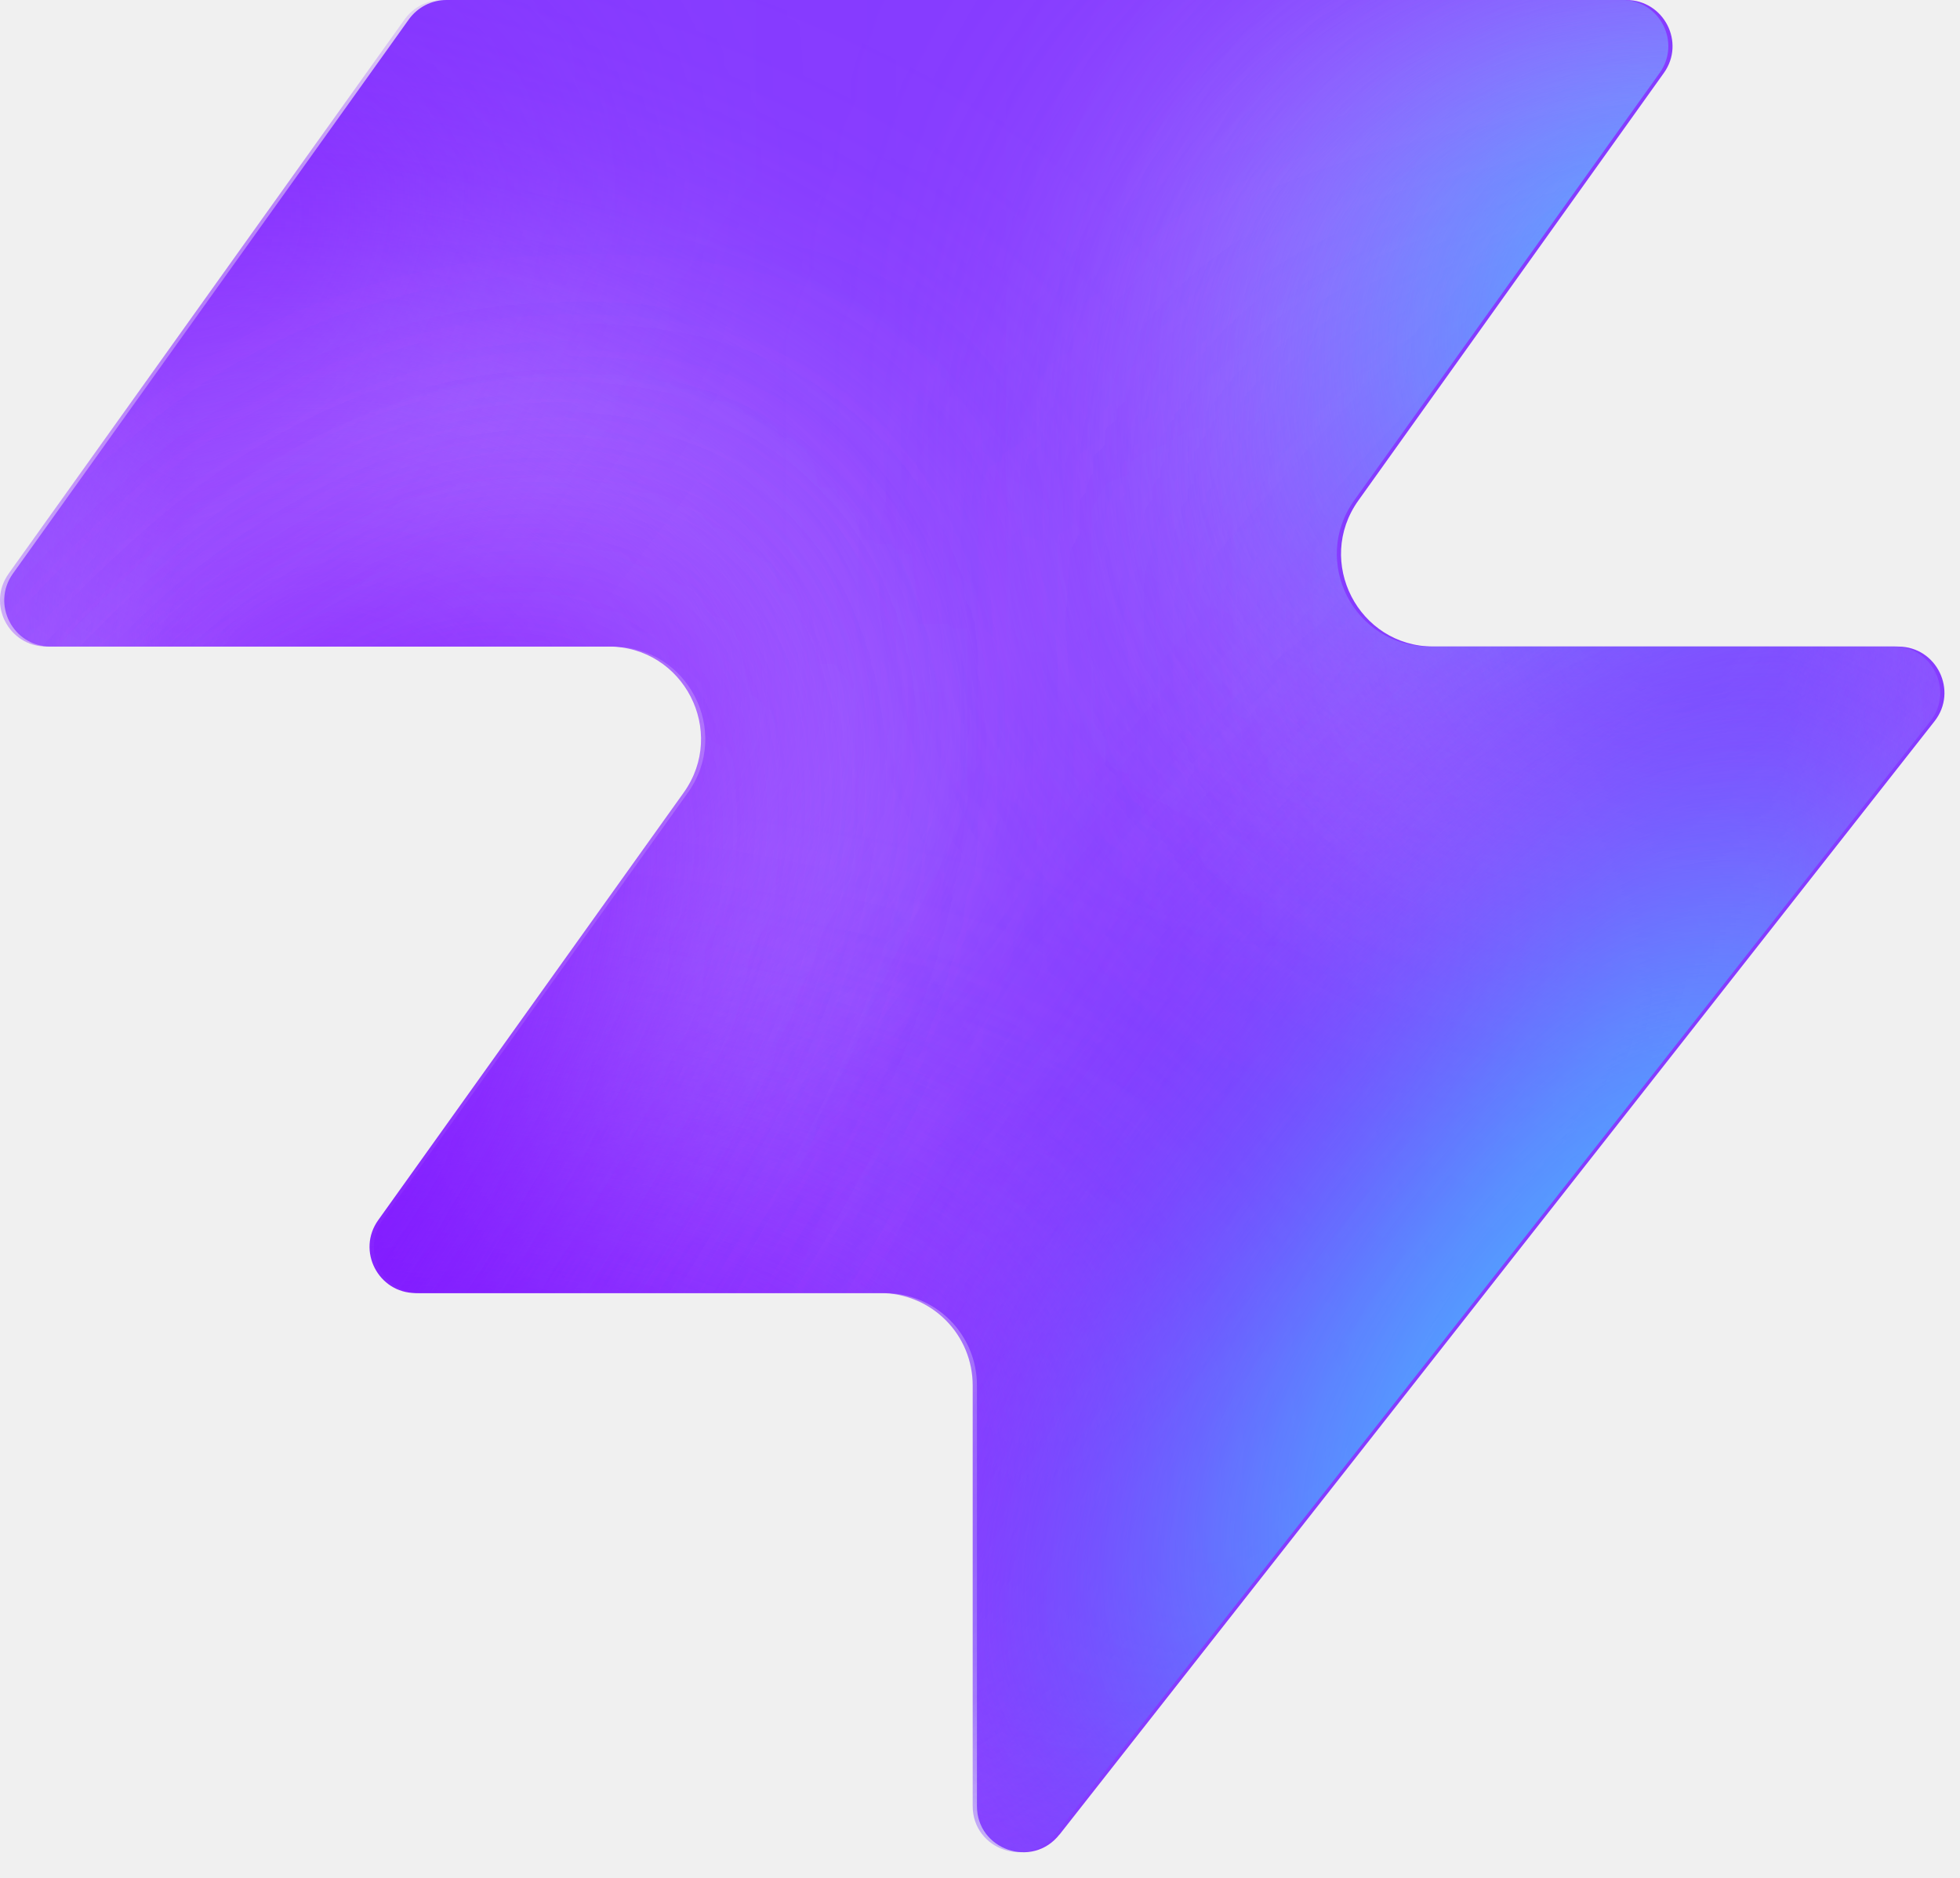
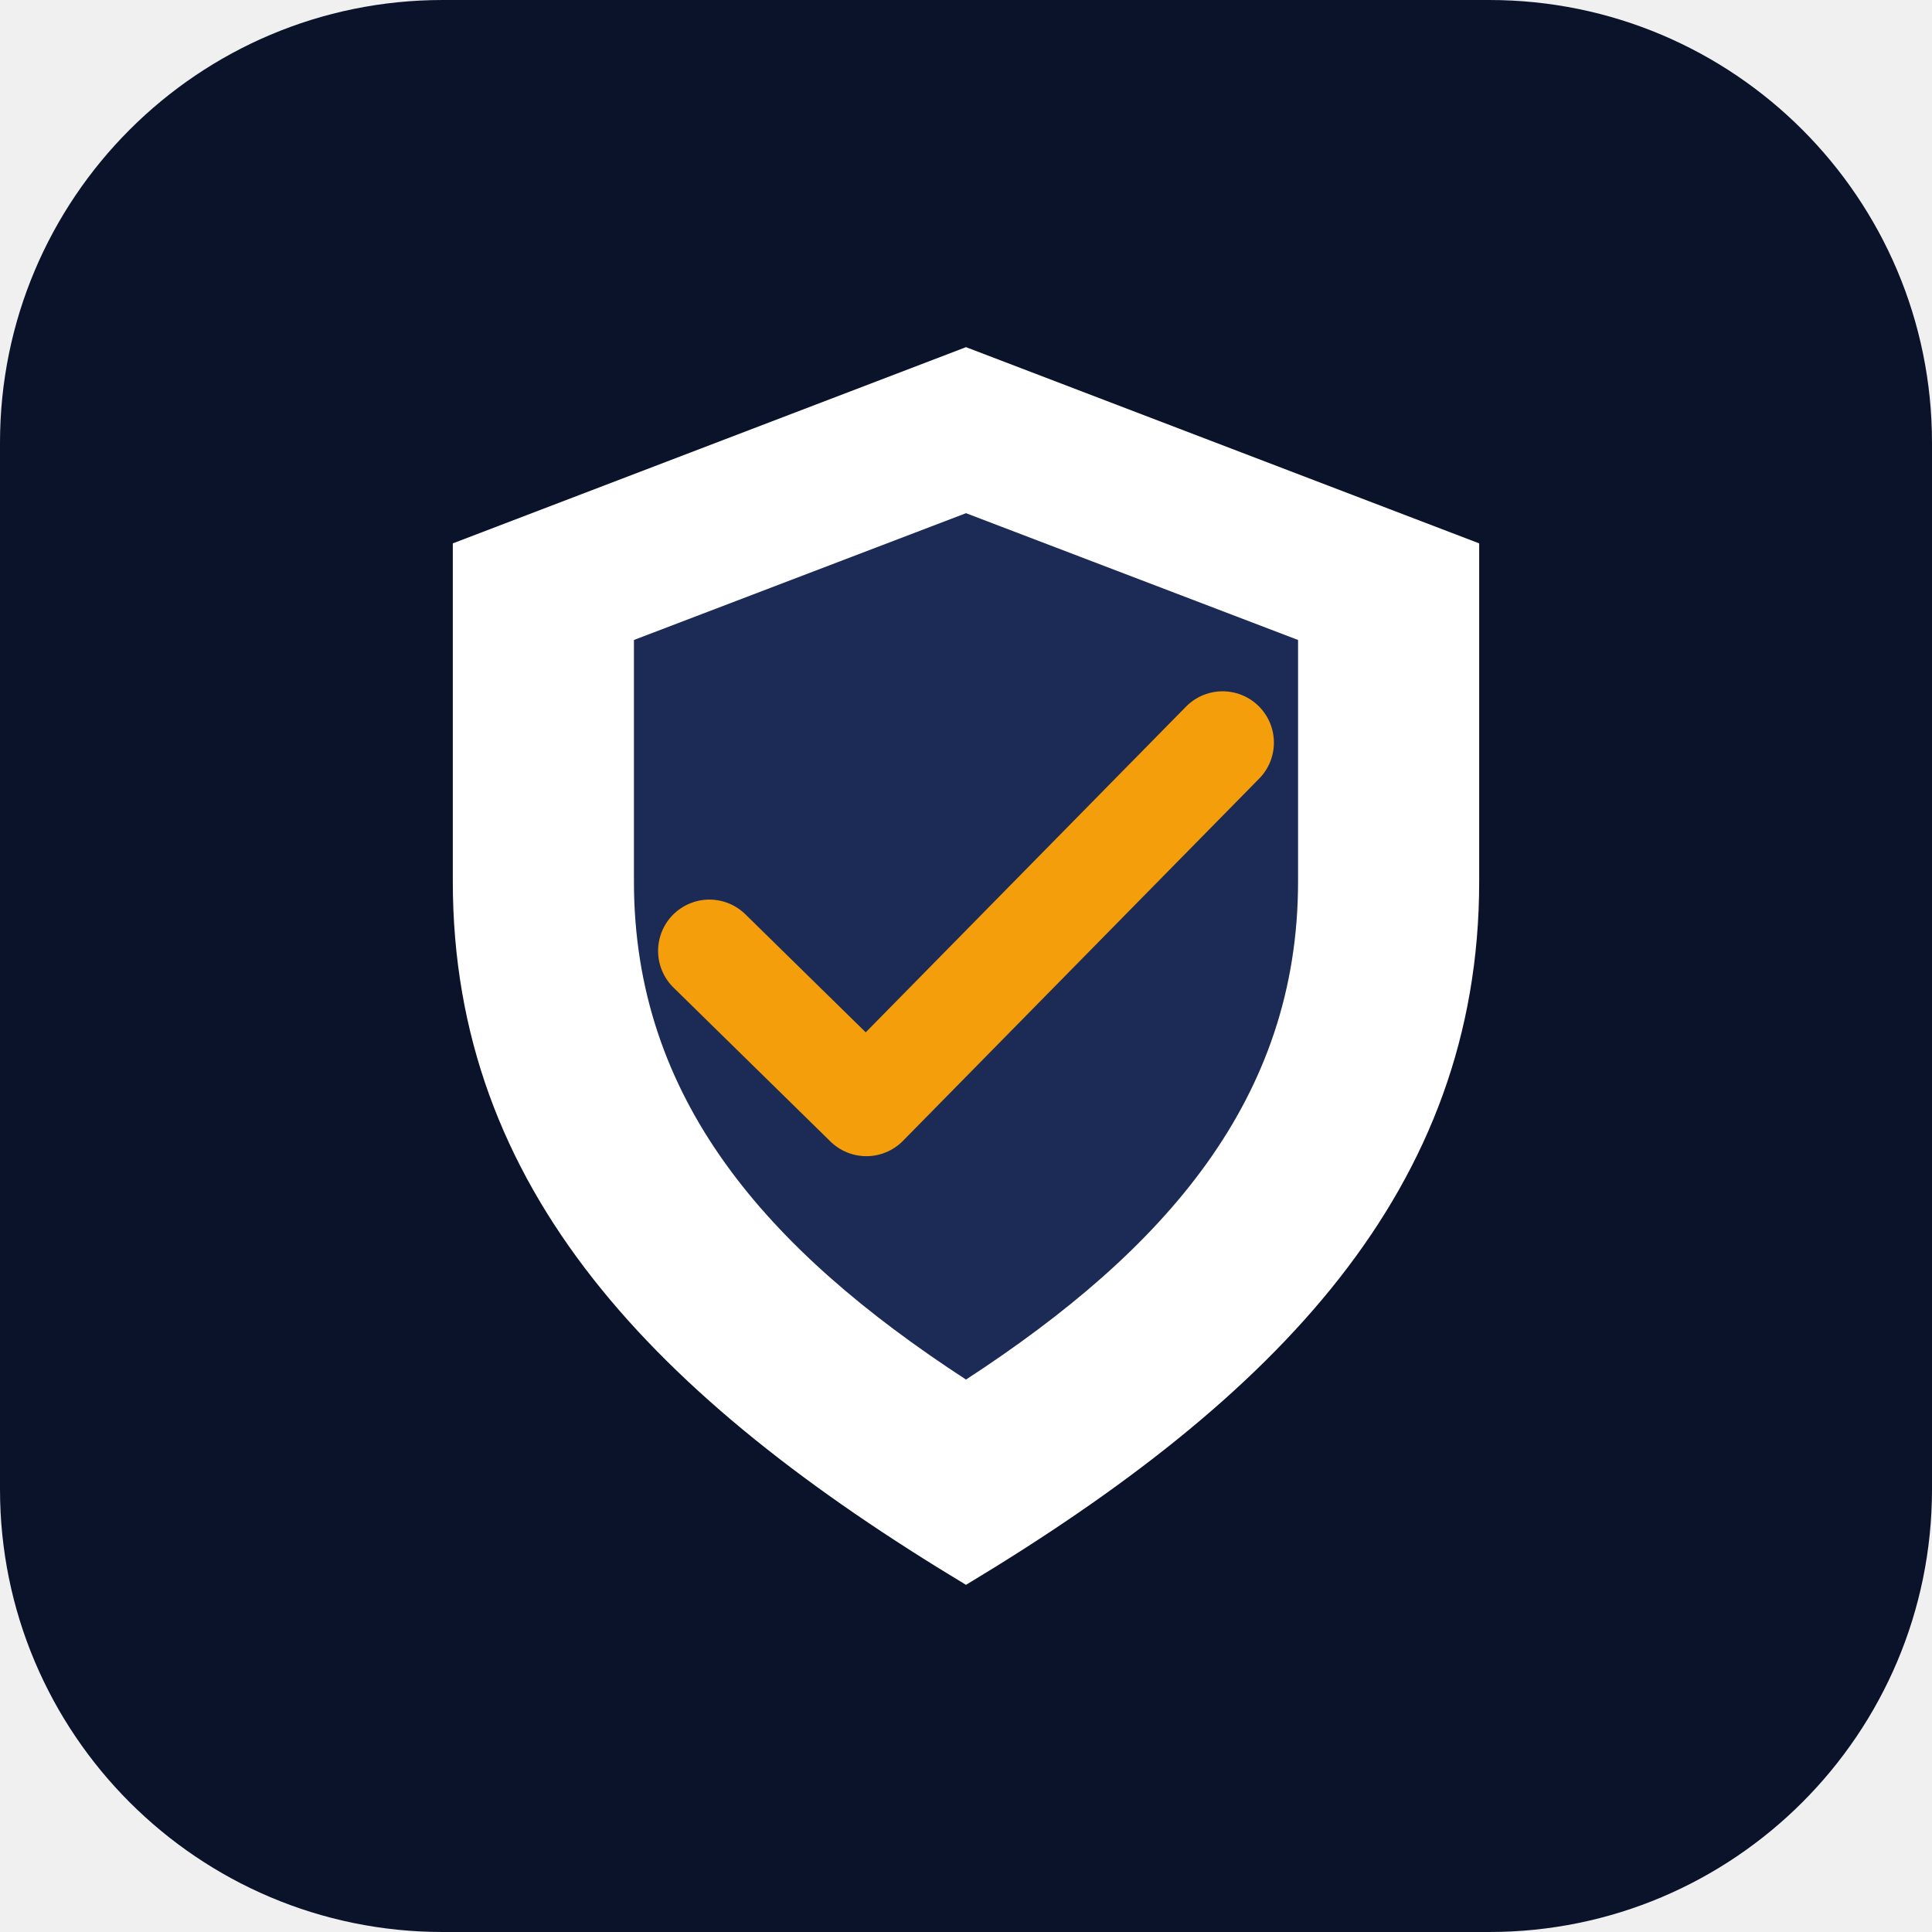
- <svg xmlns="http://www.w3.org/2000/svg" width="48" height="46" fill="none" viewBox="0 0 48 46">
-   <path fill="#863bff" d="M25.946 44.938c-.664.845-2.021.375-2.021-.698V33.937a2.26 2.26 0 0 0-2.262-2.262H10.287c-.92 0-1.456-1.04-.92-1.788l7.48-10.471c1.07-1.497 0-3.578-1.842-3.578H1.237c-.92 0-1.456-1.04-.92-1.788L10.013.474c.214-.297.556-.474.92-.474h28.894c.92 0 1.456 1.04.92 1.788l-7.48 10.471c-1.07 1.498 0 3.579 1.842 3.579h11.377c.943 0 1.473 1.088.89 1.83L25.947 44.94z" style="fill:#863bff;fill:color(display-p3 .525 .23 1);fill-opacity:1" />
-   <mask id="a" width="48" height="46" x="0" y="0" maskUnits="userSpaceOnUse" style="mask-type:alpha">
-     <path fill="#000" d="M25.842 44.938c-.664.844-2.021.375-2.021-.698V33.937a2.26 2.26 0 0 0-2.262-2.262H10.183c-.92 0-1.456-1.04-.92-1.788l7.48-10.471c1.07-1.498 0-3.579-1.842-3.579H1.133c-.92 0-1.456-1.04-.92-1.787L9.91.473c.214-.297.556-.474.92-.474h28.894c.92 0 1.456 1.04.92 1.788l-7.48 10.471c-1.07 1.498 0 3.578 1.842 3.578h11.377c.943 0 1.473 1.088.89 1.832L25.843 44.94z" style="fill:#000;fill-opacity:1" />
-   </mask>
-   <g mask="url(#a)">
-     <g filter="url(#b)">
-       <ellipse cx="5.508" cy="14.704" fill="#ede6ff" rx="5.508" ry="14.704" style="fill:#ede6ff;fill:color(display-p3 .927 .903 1);fill-opacity:1" transform="matrix(.00324 1 1 -.00324 -4.47 31.516)" />
-     </g>
-     <g filter="url(#c)">
-       <ellipse cx="10.399" cy="29.851" fill="#ede6ff" rx="10.399" ry="29.851" style="fill:#ede6ff;fill:color(display-p3 .927 .903 1);fill-opacity:1" transform="matrix(.00324 1 1 -.00324 -39.328 7.883)" />
-     </g>
-     <g filter="url(#d)">
-       <ellipse cx="5.508" cy="30.487" fill="#7e14ff" rx="5.508" ry="30.487" style="fill:#7e14ff;fill:color(display-p3 .492 .077 1);fill-opacity:1" transform="rotate(89.814 -25.913 -14.639)scale(1 -1)" />
-     </g>
-     <g filter="url(#e)">
-       <ellipse cx="5.508" cy="30.599" fill="#7e14ff" rx="5.508" ry="30.599" style="fill:#7e14ff;fill:color(display-p3 .492 .077 1);fill-opacity:1" transform="rotate(89.814 -32.644 -3.334)scale(1 -1)" />
-     </g>
-     <g filter="url(#f)">
-       <ellipse cx="5.508" cy="30.599" fill="#7e14ff" rx="5.508" ry="30.599" style="fill:#7e14ff;fill:color(display-p3 .492 .077 1);fill-opacity:1" transform="matrix(.00324 1 1 -.00324 -34.34 30.47)" />
-     </g>
-     <g filter="url(#g)">
-       <ellipse cx="14.072" cy="22.078" fill="#ede6ff" rx="14.072" ry="22.078" style="fill:#ede6ff;fill:color(display-p3 .927 .903 1);fill-opacity:1" transform="rotate(93.35 24.506 48.493)scale(-1 1)" />
-     </g>
-     <g filter="url(#h)">
-       <ellipse cx="3.47" cy="21.501" fill="#7e14ff" rx="3.47" ry="21.501" style="fill:#7e14ff;fill:color(display-p3 .492 .077 1);fill-opacity:1" transform="rotate(89.009 28.708 47.59)scale(-1 1)" />
-     </g>
-     <g filter="url(#i)">
-       <ellipse cx="3.47" cy="21.501" fill="#7e14ff" rx="3.47" ry="21.501" style="fill:#7e14ff;fill:color(display-p3 .492 .077 1);fill-opacity:1" transform="rotate(89.009 28.708 47.59)scale(-1 1)" />
-     </g>
-     <g filter="url(#j)">
-       <ellipse cx=".387" cy="8.972" fill="#7e14ff" rx="4.407" ry="29.108" style="fill:#7e14ff;fill:color(display-p3 .492 .077 1);fill-opacity:1" transform="rotate(39.51 .387 8.972)" />
-     </g>
-     <g filter="url(#k)">
-       <ellipse cx="47.523" cy="-6.092" fill="#7e14ff" rx="4.407" ry="29.108" style="fill:#7e14ff;fill:color(display-p3 .492 .077 1);fill-opacity:1" transform="rotate(37.892 47.523 -6.092)" />
-     </g>
-     <g filter="url(#l)">
-       <ellipse cx="41.412" cy="6.333" fill="#47bfff" rx="5.971" ry="9.665" style="fill:#47bfff;fill:color(display-p3 .28 .748 1);fill-opacity:1" transform="rotate(37.892 41.412 6.333)" />
-     </g>
-     <g filter="url(#m)">
-       <ellipse cx="-1.879" cy="38.332" fill="#7e14ff" rx="4.407" ry="29.108" style="fill:#7e14ff;fill:color(display-p3 .492 .077 1);fill-opacity:1" transform="rotate(37.892 -1.88 38.332)" />
-     </g>
-     <g filter="url(#n)">
-       <ellipse cx="-1.879" cy="38.332" fill="#7e14ff" rx="4.407" ry="29.108" style="fill:#7e14ff;fill:color(display-p3 .492 .077 1);fill-opacity:1" transform="rotate(37.892 -1.88 38.332)" />
-     </g>
-     <g filter="url(#o)">
-       <ellipse cx="35.651" cy="29.907" fill="#7e14ff" rx="4.407" ry="29.108" style="fill:#7e14ff;fill:color(display-p3 .492 .077 1);fill-opacity:1" transform="rotate(37.892 35.651 29.907)" />
-     </g>
-     <g filter="url(#p)">
-       <ellipse cx="38.418" cy="32.4" fill="#47bfff" rx="5.971" ry="15.297" style="fill:#47bfff;fill:color(display-p3 .28 .748 1);fill-opacity:1" transform="rotate(37.892 38.418 32.4)" />
-     </g>
+ <svg xmlns="http://www.w3.org/2000/svg" viewBox="0 0 48 48">
+   <rect width="48" height="48" rx="11" fill="#0B132B" />
+   <g transform="translate(6 6) scale(.75)">
+     <path d="M24 3.5 41 10v11.2c0 10.2-6.7 17.1-17 23.3C13.7 38.3 7 31.4 7 21.2V10L24 3.5Z" fill="#fff" />
+     <path d="M24 9 35 13.2v8c0 7.2-4.4 12.2-11 16.5-6.6-4.3-11-9.3-11-16.5v-8L24 9Z" fill="#1B2B55" />
+     <path d="m15.5 23.5 5.2 5.1 11.8-12" fill="none" stroke="#F59E0B" stroke-width="3.4" stroke-linecap="round" stroke-linejoin="round" />
  </g>
-   <defs>
-     <filter id="b" width="60.045" height="41.654" x="-19.77" y="16.149" color-interpolation-filters="sRGB" filterUnits="userSpaceOnUse">
-       <feFlood flood-opacity="0" result="BackgroundImageFix" />
-       <feBlend in="SourceGraphic" in2="BackgroundImageFix" result="shape" />
-       <feGaussianBlur result="effect1_foregroundBlur_2002_17158" stdDeviation="7.659" />
-     </filter>
-     <filter id="c" width="90.34" height="51.437" x="-54.613" y="-7.533" color-interpolation-filters="sRGB" filterUnits="userSpaceOnUse">
-       <feFlood flood-opacity="0" result="BackgroundImageFix" />
-       <feBlend in="SourceGraphic" in2="BackgroundImageFix" result="shape" />
-       <feGaussianBlur result="effect1_foregroundBlur_2002_17158" stdDeviation="7.659" />
-     </filter>
-     <filter id="d" width="79.355" height="29.4" x="-49.64" y="2.03" color-interpolation-filters="sRGB" filterUnits="userSpaceOnUse">
-       <feFlood flood-opacity="0" result="BackgroundImageFix" />
-       <feBlend in="SourceGraphic" in2="BackgroundImageFix" result="shape" />
-       <feGaussianBlur result="effect1_foregroundBlur_2002_17158" stdDeviation="4.596" />
-     </filter>
-     <filter id="e" width="79.579" height="29.4" x="-45.045" y="20.029" color-interpolation-filters="sRGB" filterUnits="userSpaceOnUse">
-       <feFlood flood-opacity="0" result="BackgroundImageFix" />
-       <feBlend in="SourceGraphic" in2="BackgroundImageFix" result="shape" />
-       <feGaussianBlur result="effect1_foregroundBlur_2002_17158" stdDeviation="4.596" />
-     </filter>
-     <filter id="f" width="79.579" height="29.4" x="-43.513" y="21.178" color-interpolation-filters="sRGB" filterUnits="userSpaceOnUse">
-       <feFlood flood-opacity="0" result="BackgroundImageFix" />
-       <feBlend in="SourceGraphic" in2="BackgroundImageFix" result="shape" />
-       <feGaussianBlur result="effect1_foregroundBlur_2002_17158" stdDeviation="4.596" />
-     </filter>
-     <filter id="g" width="74.749" height="58.852" x="15.756" y="-17.901" color-interpolation-filters="sRGB" filterUnits="userSpaceOnUse">
-       <feFlood flood-opacity="0" result="BackgroundImageFix" />
-       <feBlend in="SourceGraphic" in2="BackgroundImageFix" result="shape" />
-       <feGaussianBlur result="effect1_foregroundBlur_2002_17158" stdDeviation="7.659" />
-     </filter>
-     <filter id="h" width="61.377" height="25.362" x="23.548" y="2.284" color-interpolation-filters="sRGB" filterUnits="userSpaceOnUse">
-       <feFlood flood-opacity="0" result="BackgroundImageFix" />
-       <feBlend in="SourceGraphic" in2="BackgroundImageFix" result="shape" />
-       <feGaussianBlur result="effect1_foregroundBlur_2002_17158" stdDeviation="4.596" />
-     </filter>
-     <filter id="i" width="61.377" height="25.362" x="23.548" y="2.284" color-interpolation-filters="sRGB" filterUnits="userSpaceOnUse">
-       <feFlood flood-opacity="0" result="BackgroundImageFix" />
-       <feBlend in="SourceGraphic" in2="BackgroundImageFix" result="shape" />
-       <feGaussianBlur result="effect1_foregroundBlur_2002_17158" stdDeviation="4.596" />
-     </filter>
-     <filter id="j" width="56.045" height="63.649" x="-27.636" y="-22.853" color-interpolation-filters="sRGB" filterUnits="userSpaceOnUse">
-       <feFlood flood-opacity="0" result="BackgroundImageFix" />
-       <feBlend in="SourceGraphic" in2="BackgroundImageFix" result="shape" />
-       <feGaussianBlur result="effect1_foregroundBlur_2002_17158" stdDeviation="4.596" />
-     </filter>
-     <filter id="k" width="54.814" height="64.646" x="20.116" y="-38.415" color-interpolation-filters="sRGB" filterUnits="userSpaceOnUse">
-       <feFlood flood-opacity="0" result="BackgroundImageFix" />
-       <feBlend in="SourceGraphic" in2="BackgroundImageFix" result="shape" />
-       <feGaussianBlur result="effect1_foregroundBlur_2002_17158" stdDeviation="4.596" />
-     </filter>
-     <filter id="l" width="33.541" height="35.313" x="24.641" y="-11.323" color-interpolation-filters="sRGB" filterUnits="userSpaceOnUse">
-       <feFlood flood-opacity="0" result="BackgroundImageFix" />
-       <feBlend in="SourceGraphic" in2="BackgroundImageFix" result="shape" />
-       <feGaussianBlur result="effect1_foregroundBlur_2002_17158" stdDeviation="4.596" />
-     </filter>
-     <filter id="m" width="54.814" height="64.646" x="-29.286" y="6.009" color-interpolation-filters="sRGB" filterUnits="userSpaceOnUse">
-       <feFlood flood-opacity="0" result="BackgroundImageFix" />
-       <feBlend in="SourceGraphic" in2="BackgroundImageFix" result="shape" />
-       <feGaussianBlur result="effect1_foregroundBlur_2002_17158" stdDeviation="4.596" />
-     </filter>
-     <filter id="n" width="54.814" height="64.646" x="-29.286" y="6.009" color-interpolation-filters="sRGB" filterUnits="userSpaceOnUse">
-       <feFlood flood-opacity="0" result="BackgroundImageFix" />
-       <feBlend in="SourceGraphic" in2="BackgroundImageFix" result="shape" />
-       <feGaussianBlur result="effect1_foregroundBlur_2002_17158" stdDeviation="4.596" />
-     </filter>
-     <filter id="o" width="54.814" height="64.646" x="8.244" y="-2.416" color-interpolation-filters="sRGB" filterUnits="userSpaceOnUse">
-       <feFlood flood-opacity="0" result="BackgroundImageFix" />
-       <feBlend in="SourceGraphic" in2="BackgroundImageFix" result="shape" />
-       <feGaussianBlur result="effect1_foregroundBlur_2002_17158" stdDeviation="4.596" />
-     </filter>
-     <filter id="p" width="39.409" height="43.623" x="18.713" y="10.588" color-interpolation-filters="sRGB" filterUnits="userSpaceOnUse">
-       <feFlood flood-opacity="0" result="BackgroundImageFix" />
-       <feBlend in="SourceGraphic" in2="BackgroundImageFix" result="shape" />
-       <feGaussianBlur result="effect1_foregroundBlur_2002_17158" stdDeviation="4.596" />
-     </filter>
-   </defs>
</svg>
